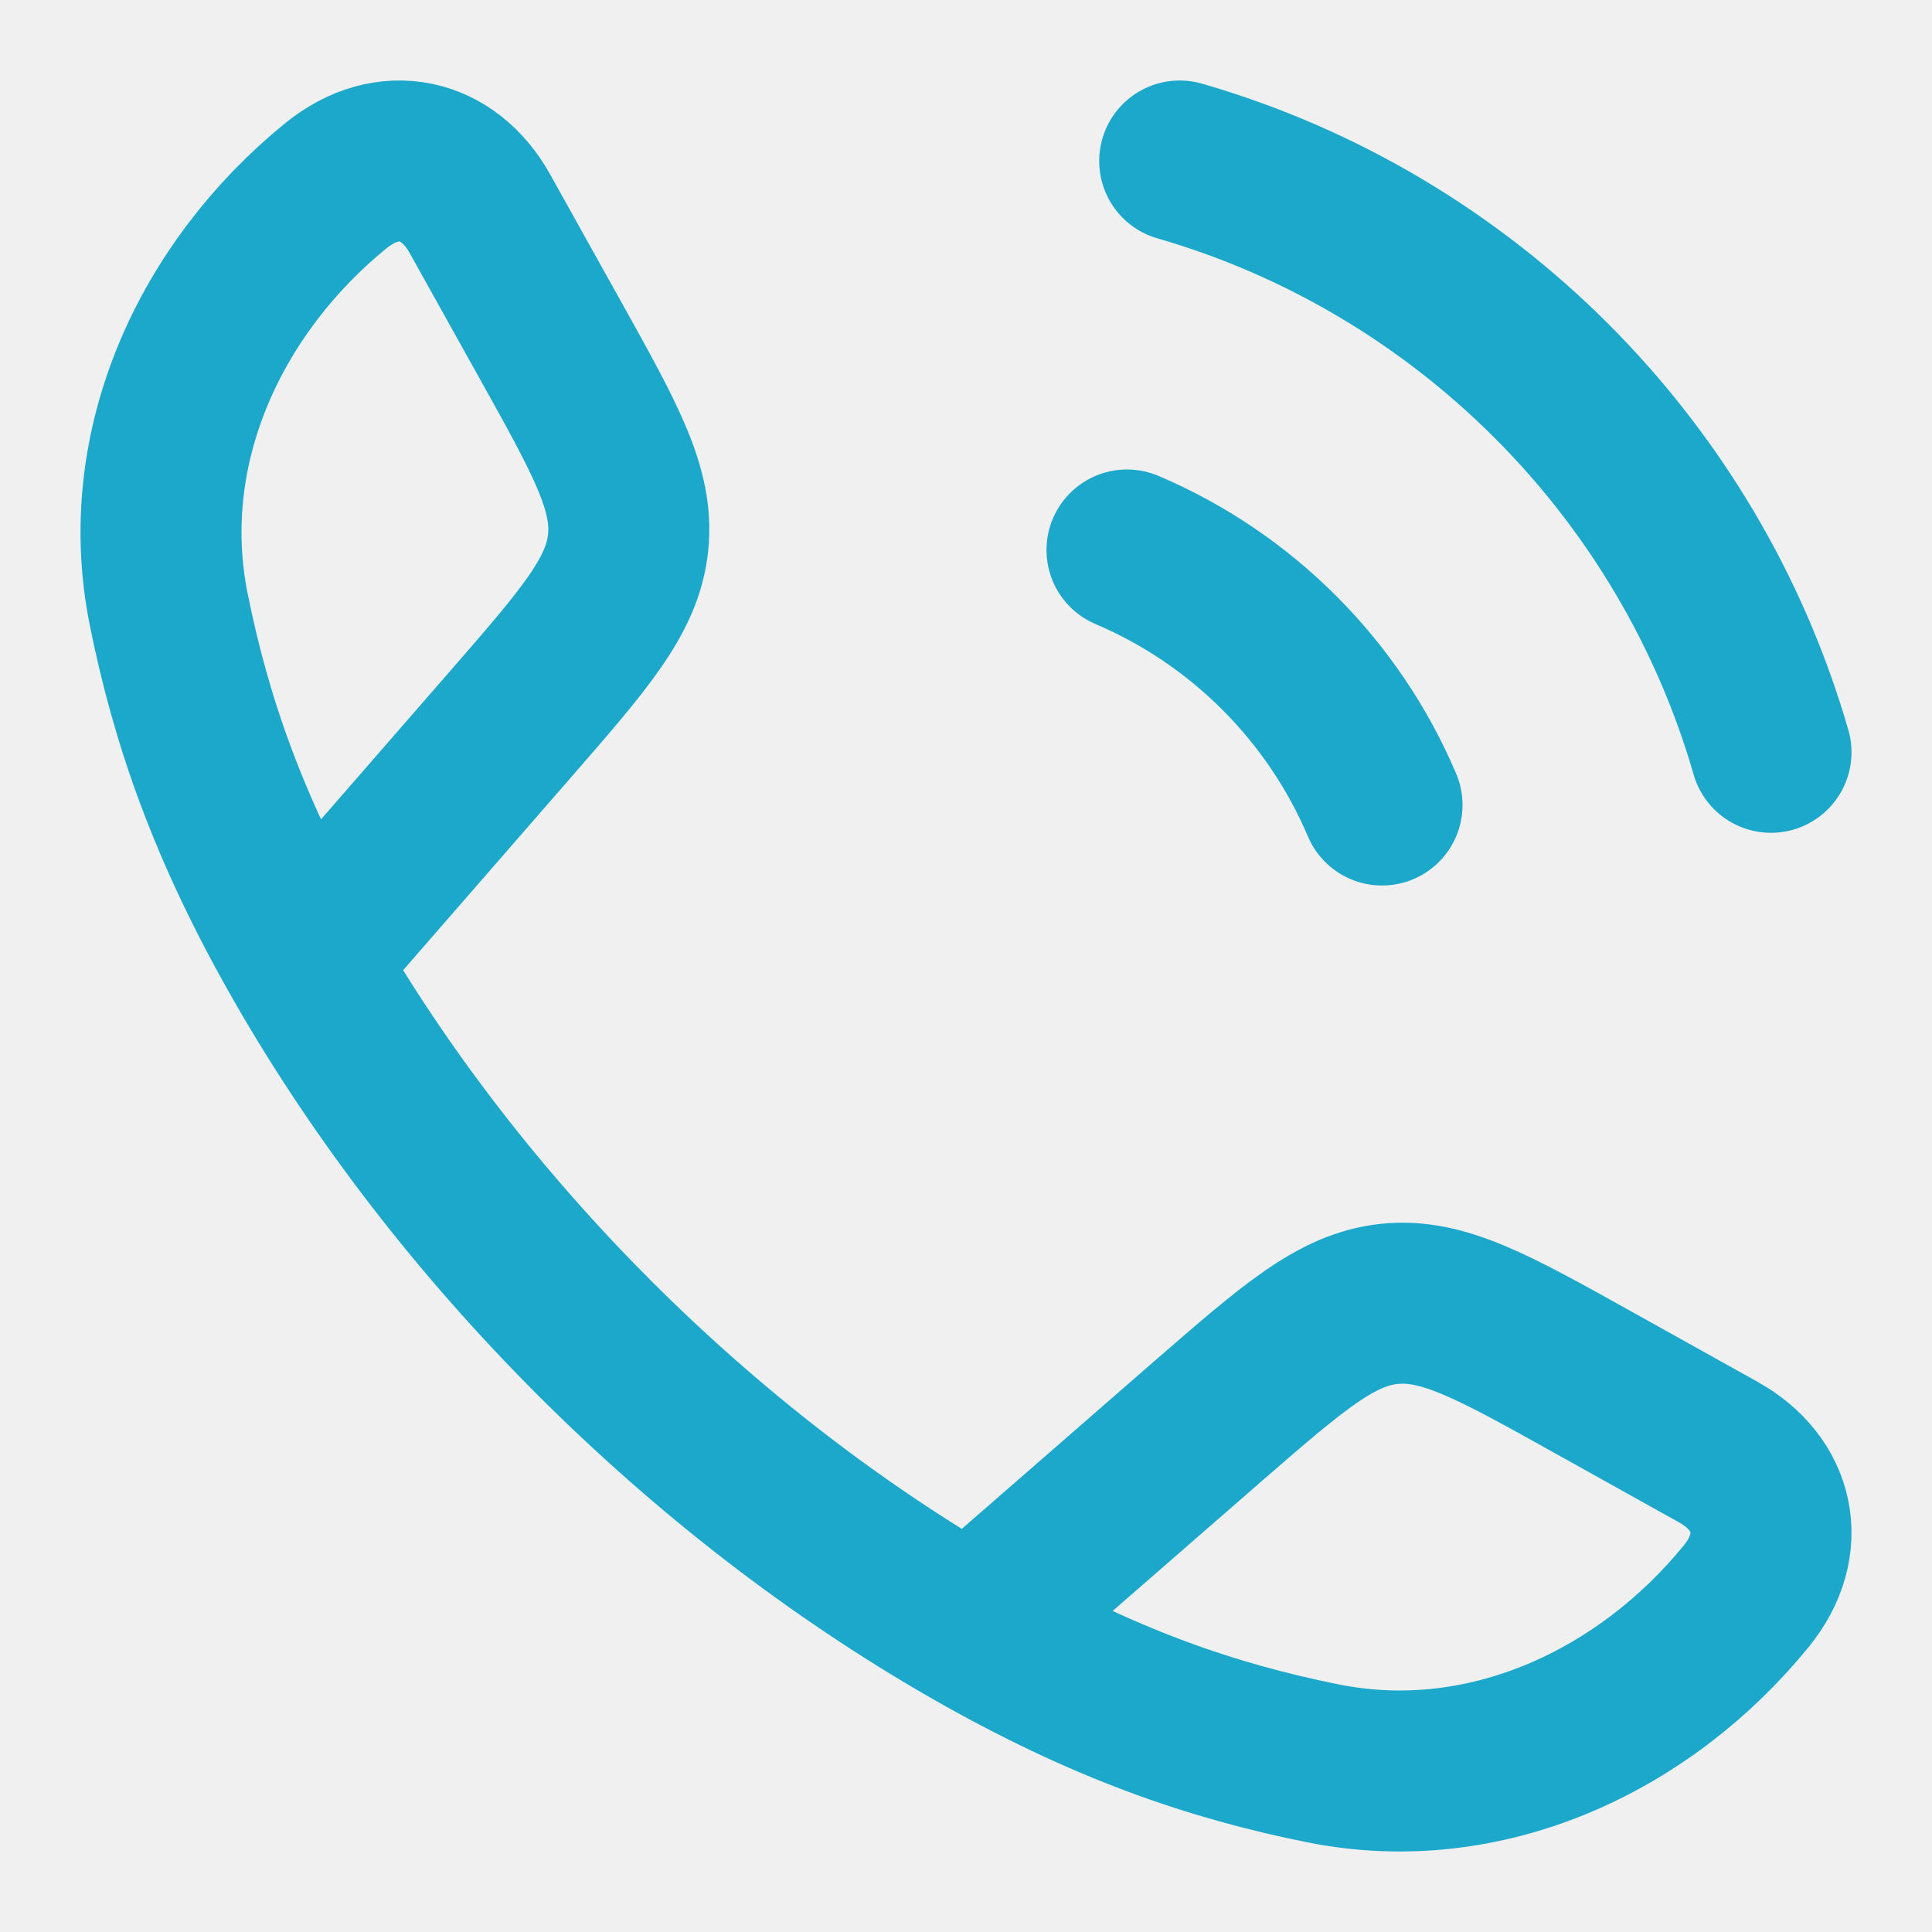
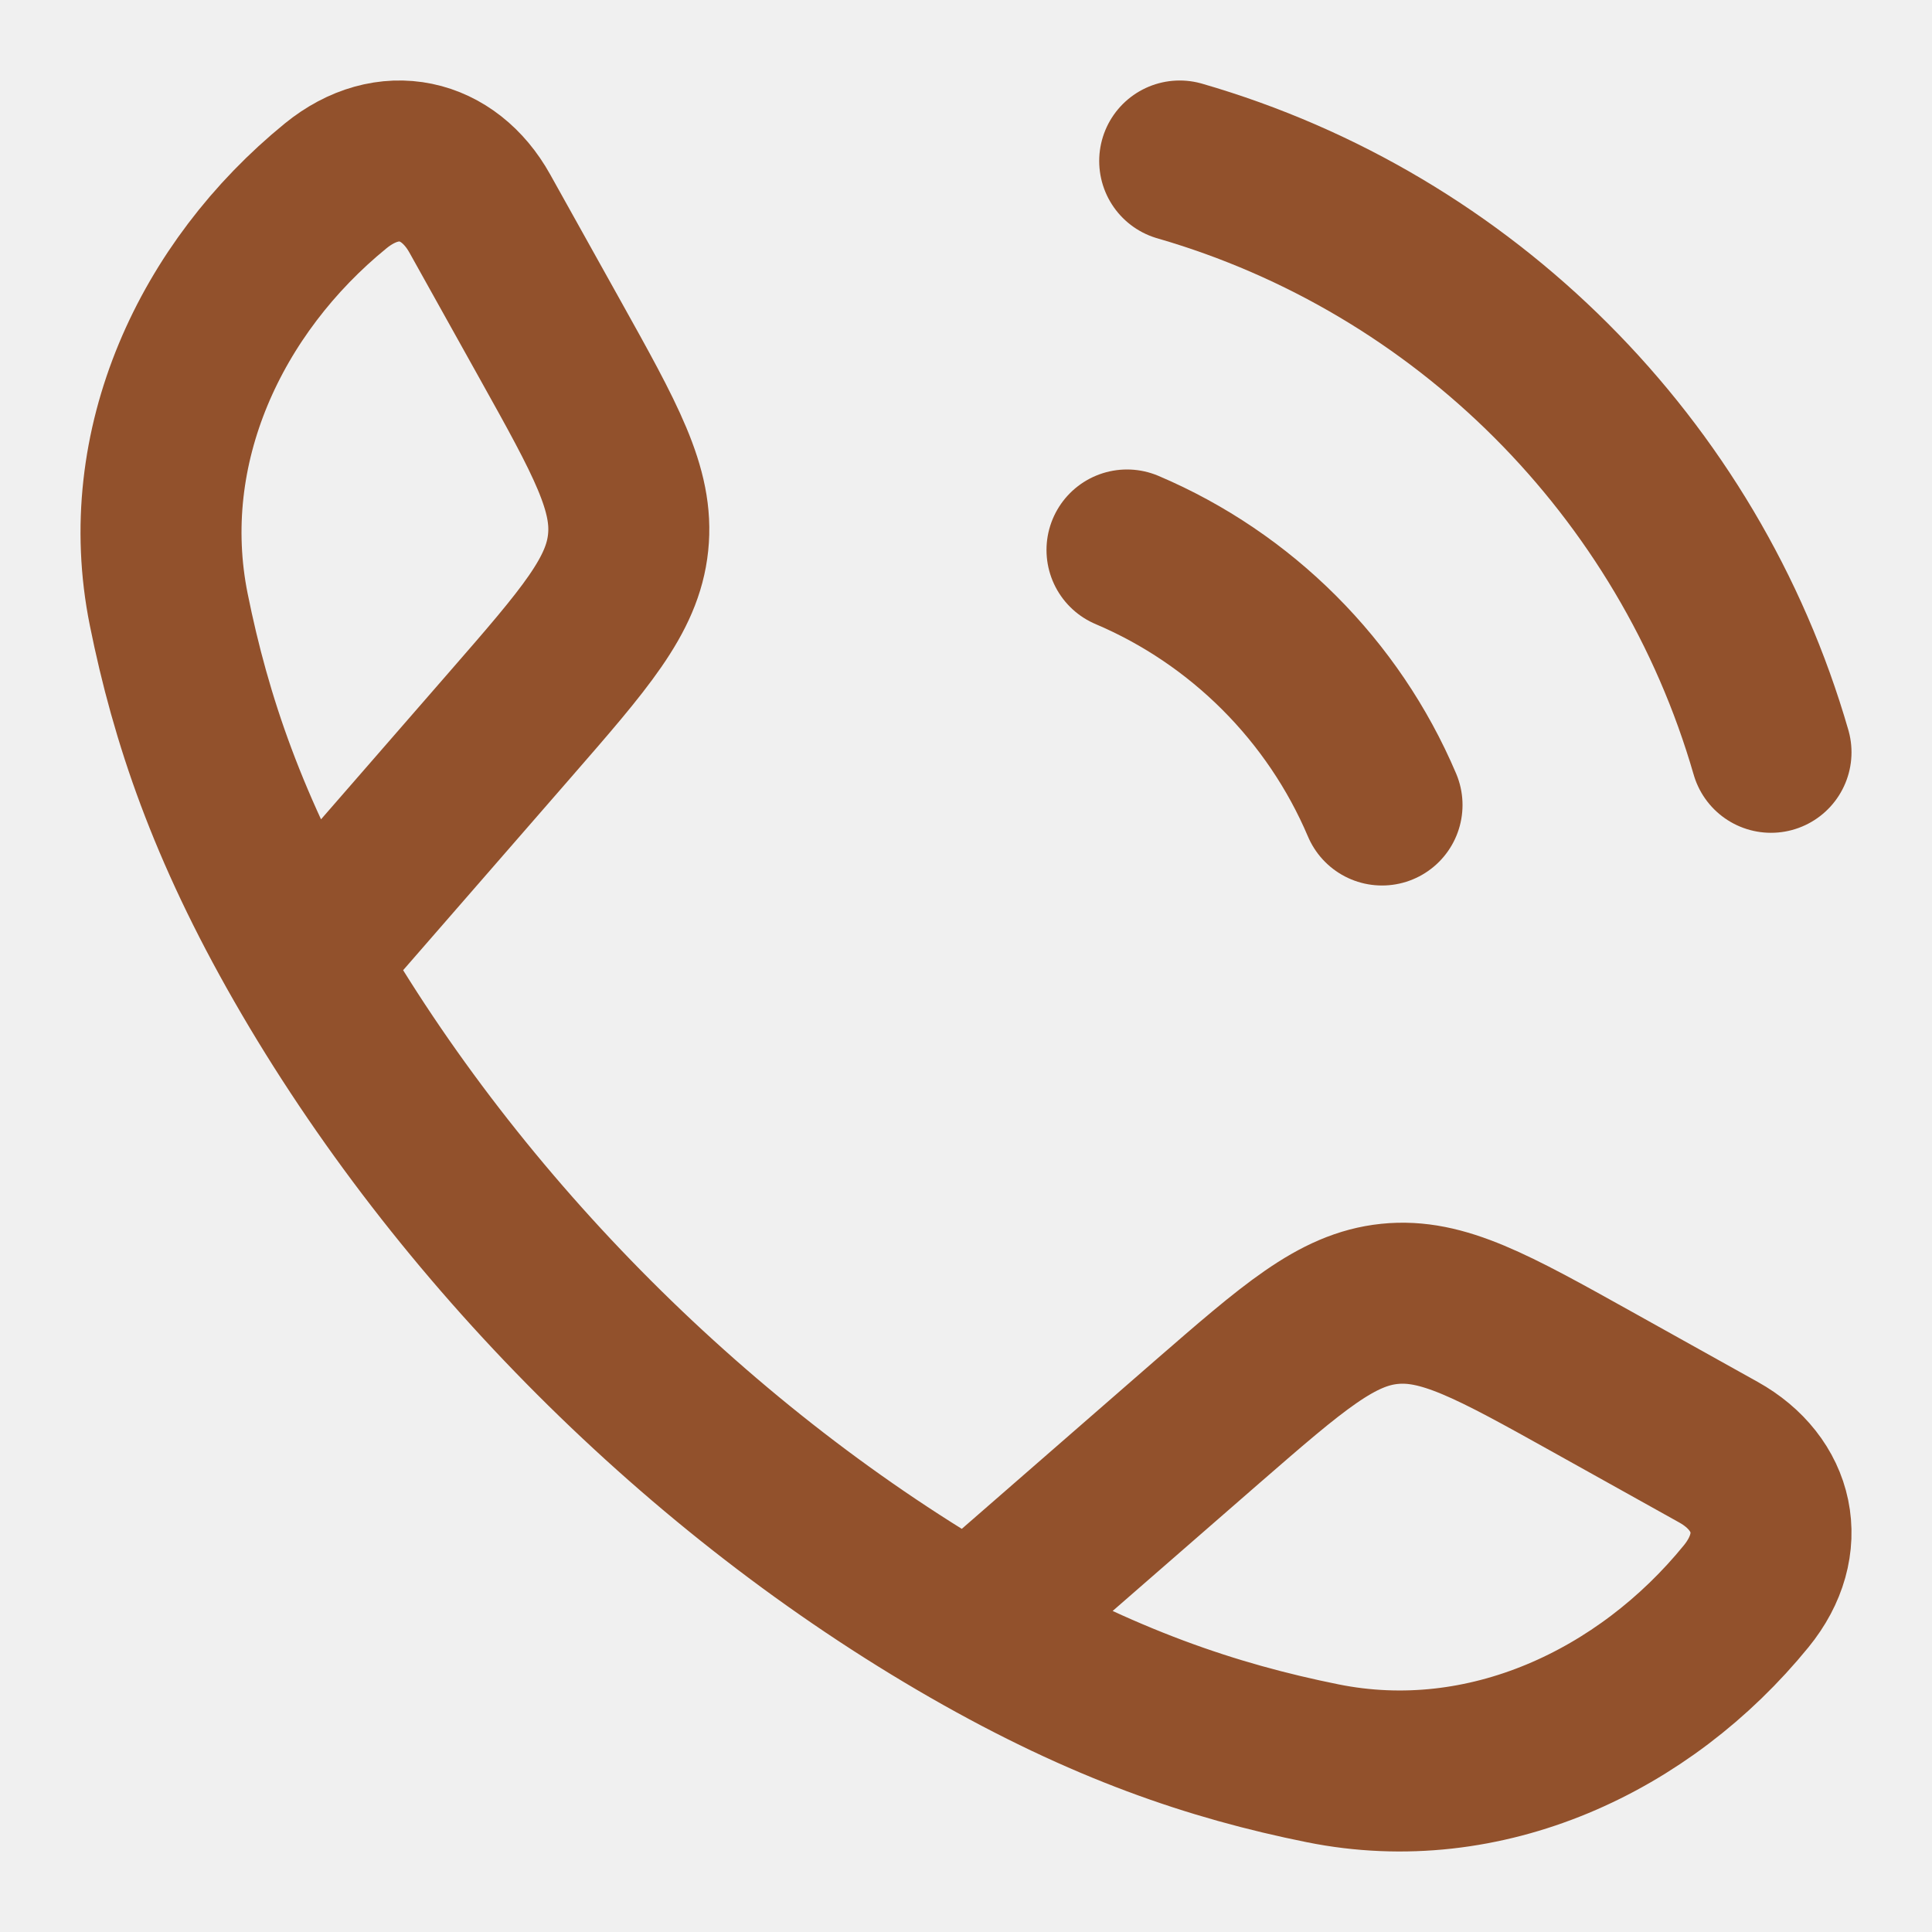
<svg xmlns="http://www.w3.org/2000/svg" width="18" height="18" viewBox="0 0 18 18" fill="none">
  <g clip-path="url(#clip0_383_2784)">
-     <path d="M2.833 8.957C2.122 7.717 1.779 6.705 1.572 5.678C1.266 4.161 1.966 2.678 3.127 1.732C3.618 1.332 4.18 1.469 4.47 1.989L5.125 3.164C5.644 4.095 5.904 4.561 5.852 5.055C5.801 5.548 5.451 5.95 4.75 6.755L2.833 8.957ZM2.833 8.957C4.272 11.466 6.531 13.726 9.043 15.167M9.043 15.167C10.283 15.878 11.295 16.221 12.322 16.428C13.839 16.734 15.322 16.034 16.268 14.873C16.668 14.383 16.531 13.82 16.011 13.53L14.836 12.875C13.905 12.356 13.439 12.097 12.945 12.148C12.452 12.199 12.05 12.55 11.245 13.249L9.043 15.167Z" stroke="#1CA8CB" stroke-width="1.5" stroke-linejoin="round" />
-     <path d="M10.5 5.124C11.567 5.577 12.423 6.433 12.876 7.5M10.991 1.5C13.643 2.266 15.734 4.356 16.5 7.009" stroke="#1CA8CB" stroke-width="1.5" stroke-linecap="round" />
+     <path d="M2.833 8.957C2.122 7.717 1.779 6.705 1.572 5.678C1.266 4.161 1.966 2.678 3.127 1.732C3.618 1.332 4.18 1.469 4.47 1.989L5.125 3.164C5.644 4.095 5.904 4.561 5.852 5.055C5.801 5.548 5.451 5.95 4.75 6.755L2.833 8.957ZM2.833 8.957C4.272 11.466 6.531 13.726 9.043 15.167M9.043 15.167C10.283 15.878 11.295 16.221 12.322 16.428C13.839 16.734 15.322 16.034 16.268 14.873C16.668 14.383 16.531 13.82 16.011 13.53L14.836 12.875C13.905 12.356 13.439 12.097 12.945 12.148C12.452 12.199 12.05 12.55 11.245 13.249L9.043 15.167Z" stroke="#92512C" stroke-width="1.5" stroke-linejoin="round" />
+     <path d="M10.5 5.124C11.567 5.577 12.423 6.433 12.876 7.5M10.991 1.5C13.643 2.266 15.734 4.356 16.5 7.009" stroke="#92512C" stroke-width="1.5" stroke-linecap="round" />
  </g>
  <defs>
    <clipPath id="clip0_383_2784">
      <rect width="18" height="18" fill="white" />
    </clipPath>
  </defs>
</svg>
